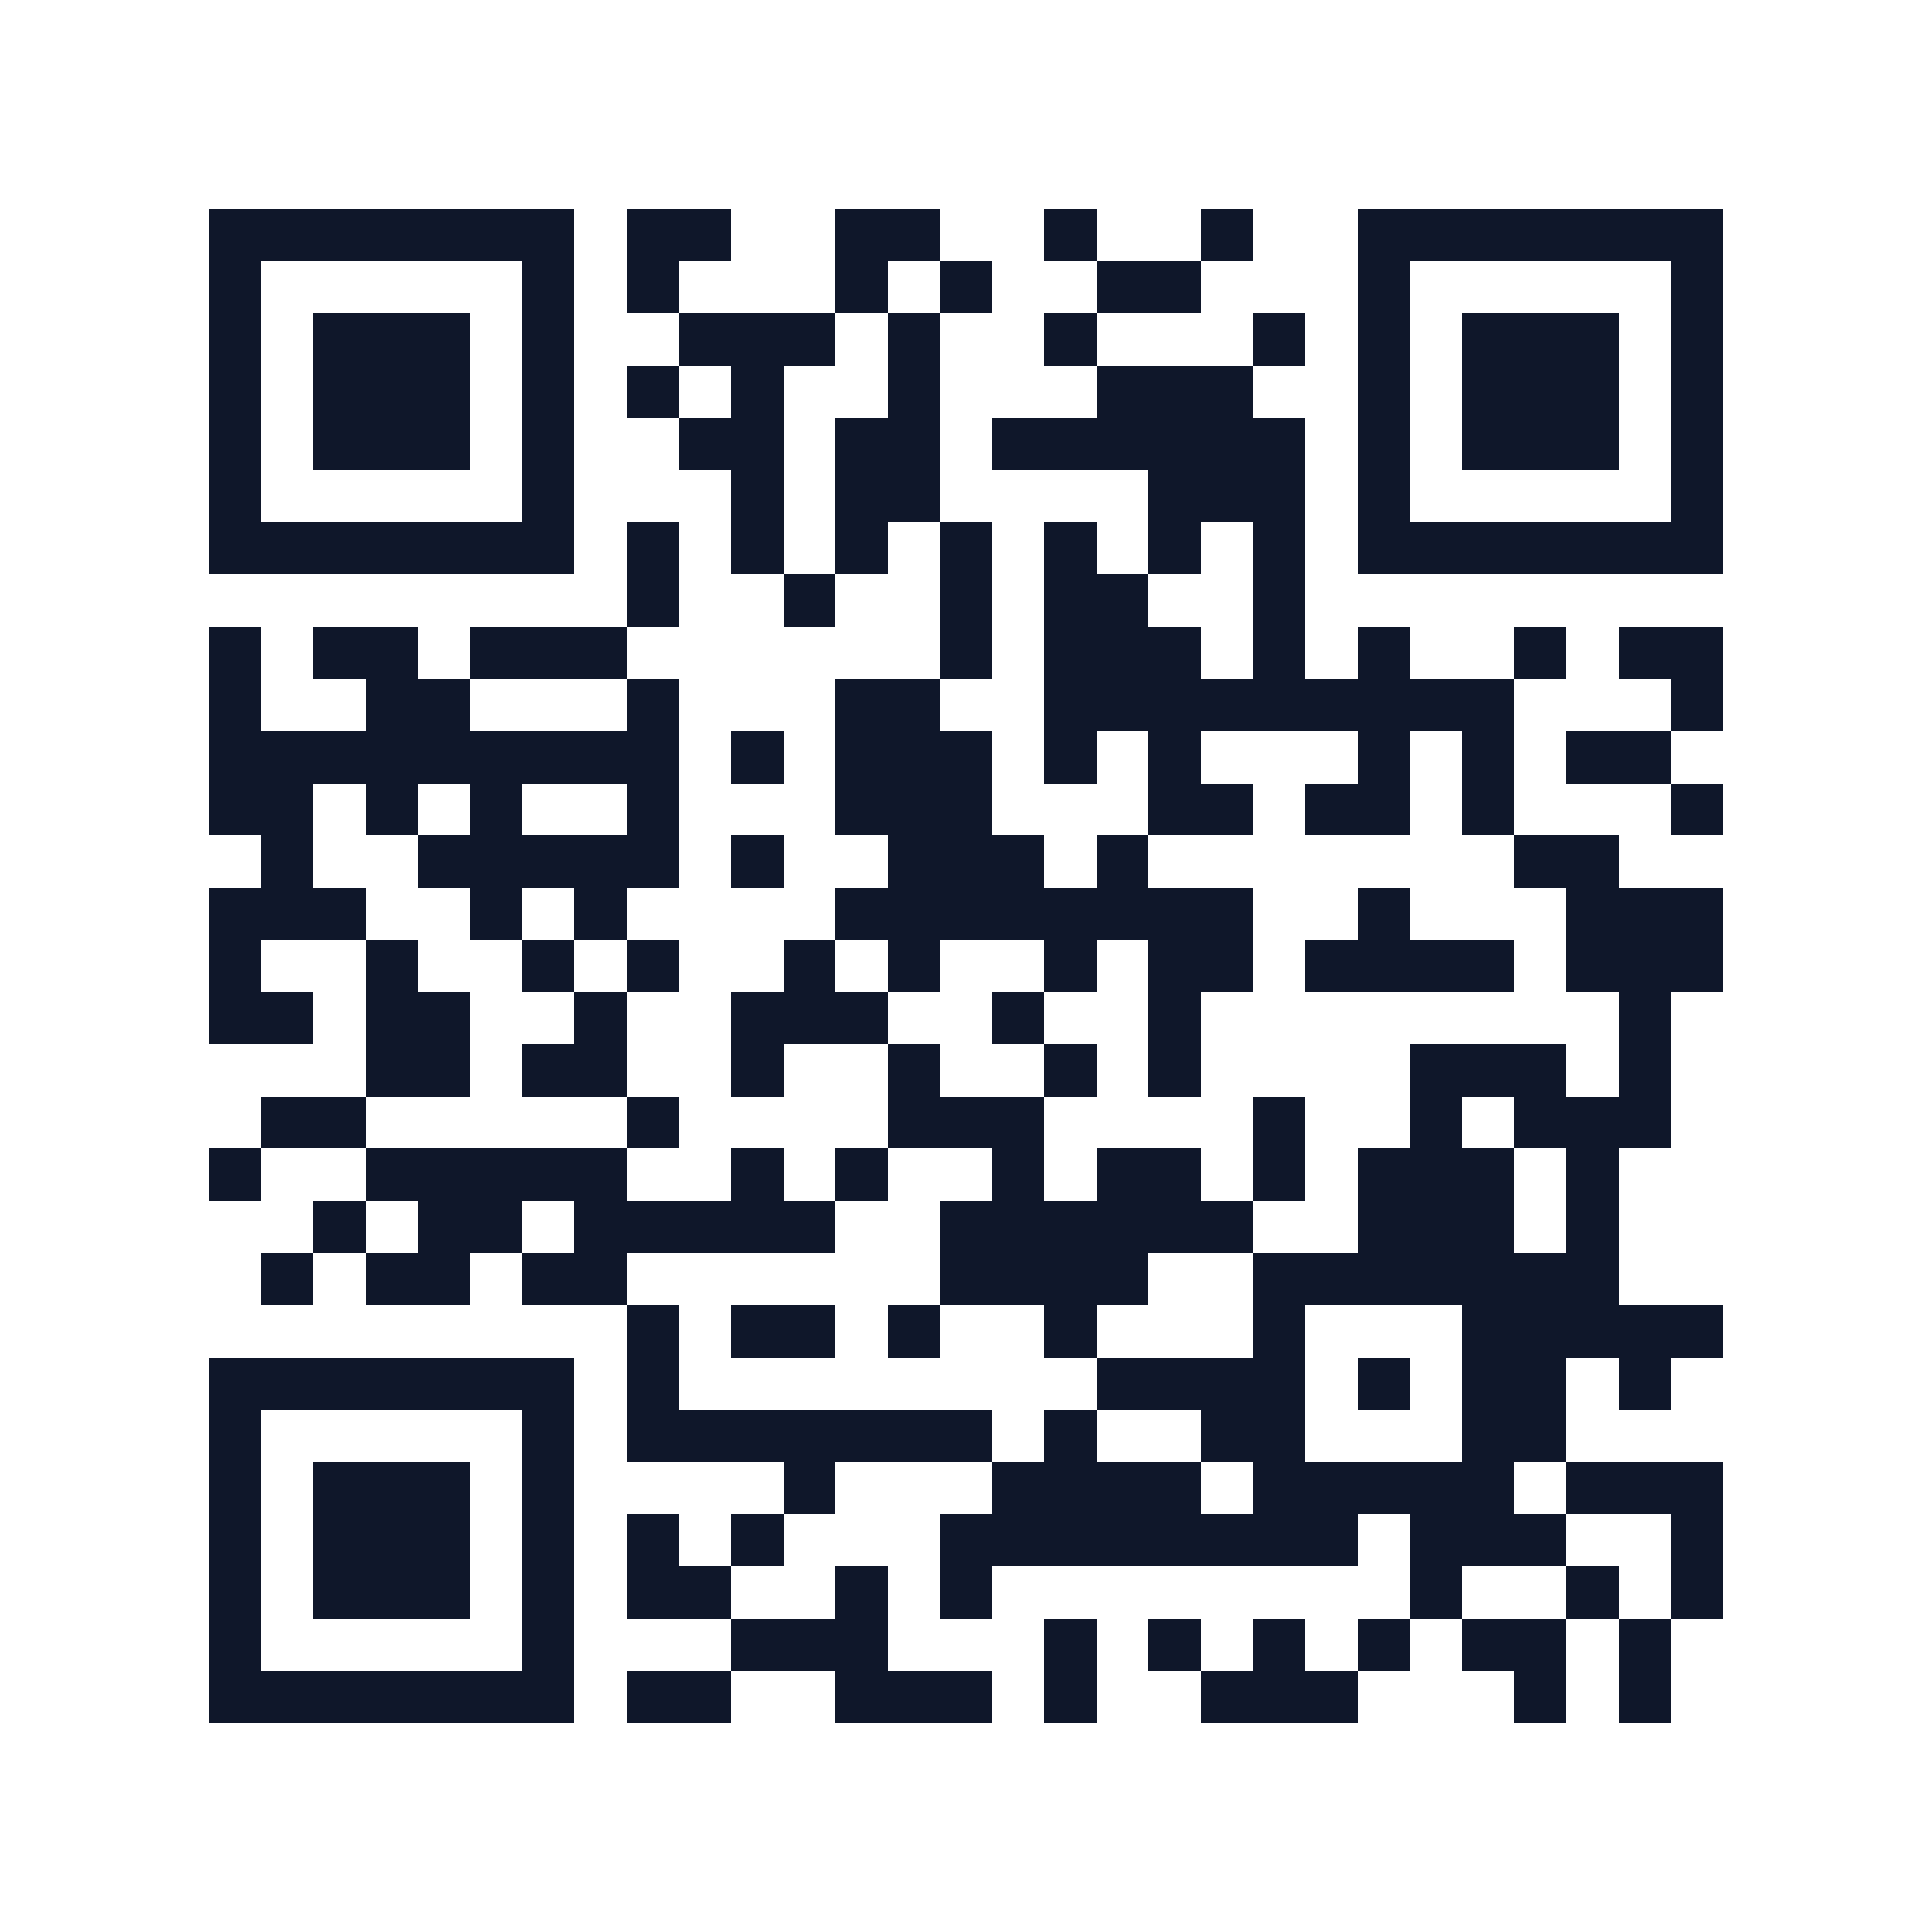
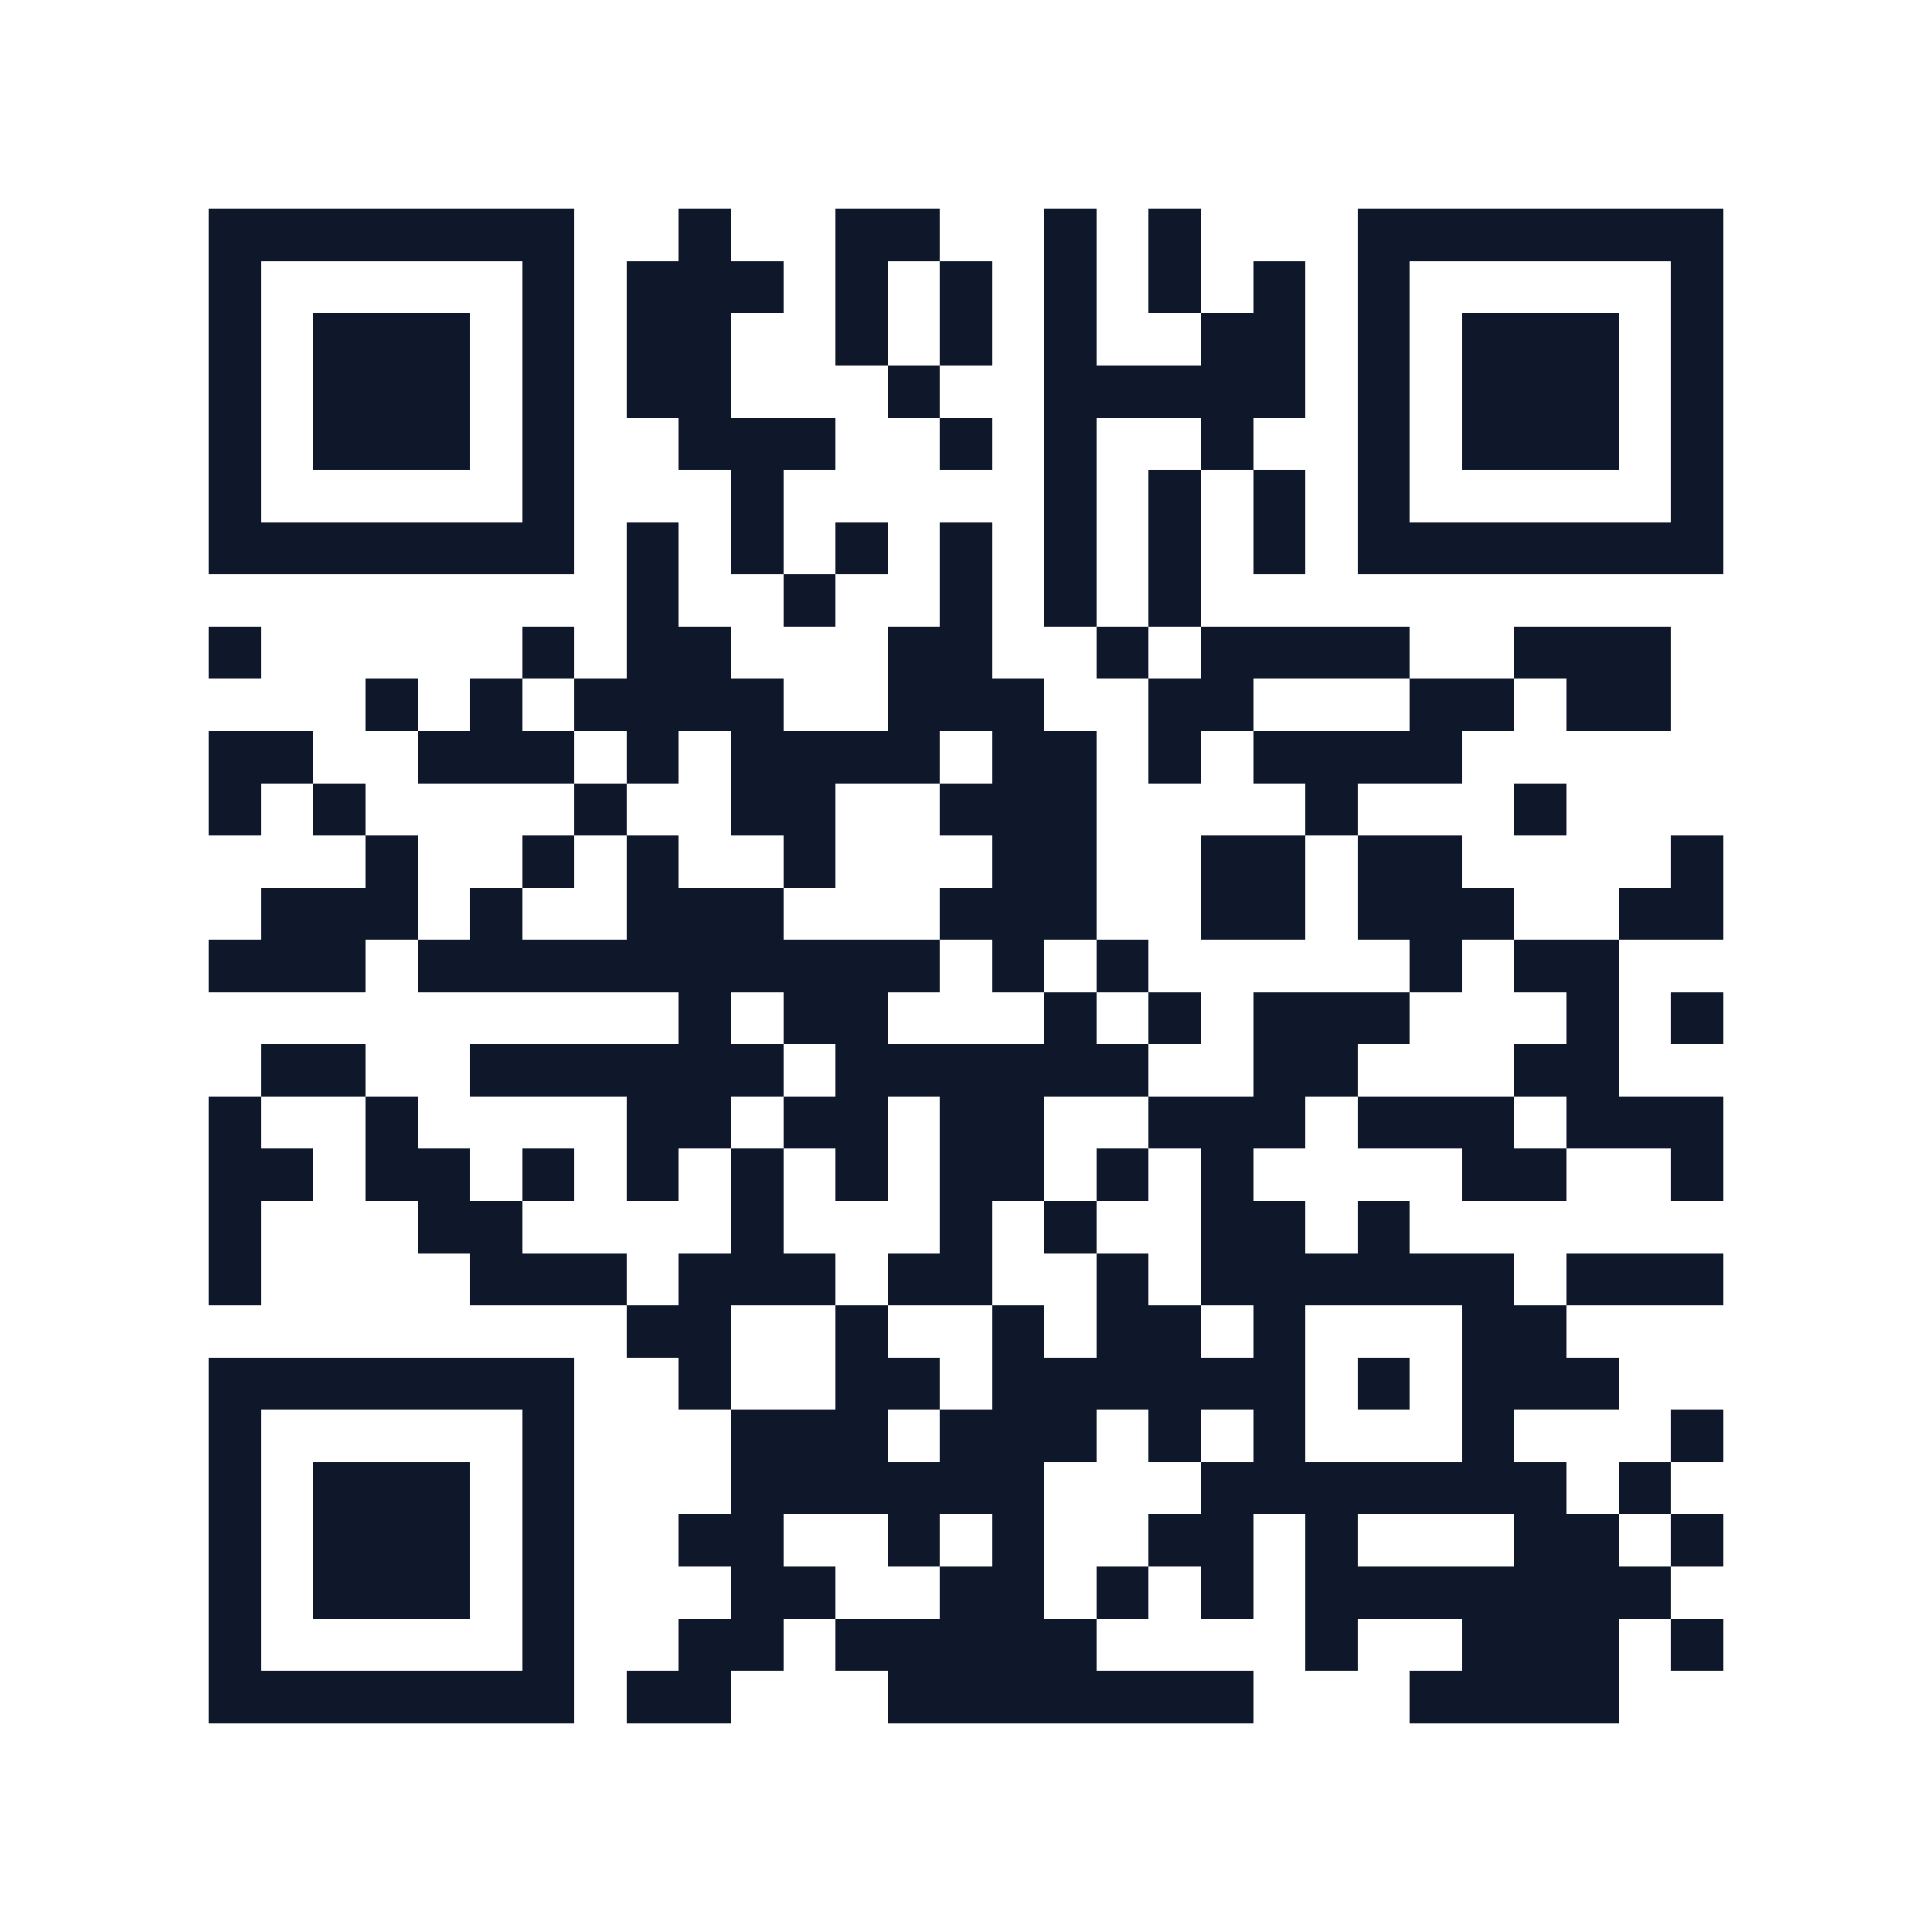
<svg xmlns="http://www.w3.org/2000/svg" viewBox="0 0 37 37" shape-rendering="crispEdges" role="img" aria-label="QR-code naar de Tikkie-betaling">
  <rect width="37" height="37" fill="#ffffff" />
-   <path fill="#0f172a" d=" M4 4h1v1h-1z M5 4h1v1h-1z M6 4h1v1h-1z M7 4h1v1h-1z M8 4h1v1h-1z M9 4h1v1h-1z M10 4h1v1h-1z M12 4h1v1h-1z M13 4h1v1h-1z M16 4h1v1h-1z M17 4h1v1h-1z M20 4h1v1h-1z M23 4h1v1h-1z M26 4h1v1h-1z M27 4h1v1h-1z M28 4h1v1h-1z M29 4h1v1h-1z M30 4h1v1h-1z M31 4h1v1h-1z M32 4h1v1h-1z M4 5h1v1h-1z M10 5h1v1h-1z M12 5h1v1h-1z M16 5h1v1h-1z M18 5h1v1h-1z M21 5h1v1h-1z M22 5h1v1h-1z M26 5h1v1h-1z M32 5h1v1h-1z M4 6h1v1h-1z M6 6h1v1h-1z M7 6h1v1h-1z M8 6h1v1h-1z M10 6h1v1h-1z M13 6h1v1h-1z M14 6h1v1h-1z M15 6h1v1h-1z M17 6h1v1h-1z M20 6h1v1h-1z M24 6h1v1h-1z M26 6h1v1h-1z M28 6h1v1h-1z M29 6h1v1h-1z M30 6h1v1h-1z M32 6h1v1h-1z M4 7h1v1h-1z M6 7h1v1h-1z M7 7h1v1h-1z M8 7h1v1h-1z M10 7h1v1h-1z M12 7h1v1h-1z M14 7h1v1h-1z M17 7h1v1h-1z M21 7h1v1h-1z M22 7h1v1h-1z M23 7h1v1h-1z M26 7h1v1h-1z M28 7h1v1h-1z M29 7h1v1h-1z M30 7h1v1h-1z M32 7h1v1h-1z M4 8h1v1h-1z M6 8h1v1h-1z M7 8h1v1h-1z M8 8h1v1h-1z M10 8h1v1h-1z M13 8h1v1h-1z M14 8h1v1h-1z M16 8h1v1h-1z M17 8h1v1h-1z M19 8h1v1h-1z M20 8h1v1h-1z M21 8h1v1h-1z M22 8h1v1h-1z M23 8h1v1h-1z M24 8h1v1h-1z M26 8h1v1h-1z M28 8h1v1h-1z M29 8h1v1h-1z M30 8h1v1h-1z M32 8h1v1h-1z M4 9h1v1h-1z M10 9h1v1h-1z M14 9h1v1h-1z M16 9h1v1h-1z M17 9h1v1h-1z M22 9h1v1h-1z M23 9h1v1h-1z M24 9h1v1h-1z M26 9h1v1h-1z M32 9h1v1h-1z M4 10h1v1h-1z M5 10h1v1h-1z M6 10h1v1h-1z M7 10h1v1h-1z M8 10h1v1h-1z M9 10h1v1h-1z M10 10h1v1h-1z M12 10h1v1h-1z M14 10h1v1h-1z M16 10h1v1h-1z M18 10h1v1h-1z M20 10h1v1h-1z M22 10h1v1h-1z M24 10h1v1h-1z M26 10h1v1h-1z M27 10h1v1h-1z M28 10h1v1h-1z M29 10h1v1h-1z M30 10h1v1h-1z M31 10h1v1h-1z M32 10h1v1h-1z M12 11h1v1h-1z M15 11h1v1h-1z M18 11h1v1h-1z M20 11h1v1h-1z M21 11h1v1h-1z M24 11h1v1h-1z M4 12h1v1h-1z M6 12h1v1h-1z M7 12h1v1h-1z M9 12h1v1h-1z M10 12h1v1h-1z M11 12h1v1h-1z M18 12h1v1h-1z M20 12h1v1h-1z M21 12h1v1h-1z M22 12h1v1h-1z M24 12h1v1h-1z M26 12h1v1h-1z M29 12h1v1h-1z M31 12h1v1h-1z M32 12h1v1h-1z M4 13h1v1h-1z M7 13h1v1h-1z M8 13h1v1h-1z M12 13h1v1h-1z M16 13h1v1h-1z M17 13h1v1h-1z M20 13h1v1h-1z M21 13h1v1h-1z M22 13h1v1h-1z M23 13h1v1h-1z M24 13h1v1h-1z M25 13h1v1h-1z M26 13h1v1h-1z M27 13h1v1h-1z M28 13h1v1h-1z M32 13h1v1h-1z M4 14h1v1h-1z M5 14h1v1h-1z M6 14h1v1h-1z M7 14h1v1h-1z M8 14h1v1h-1z M9 14h1v1h-1z M10 14h1v1h-1z M11 14h1v1h-1z M12 14h1v1h-1z M14 14h1v1h-1z M16 14h1v1h-1z M17 14h1v1h-1z M18 14h1v1h-1z M20 14h1v1h-1z M22 14h1v1h-1z M26 14h1v1h-1z M28 14h1v1h-1z M30 14h1v1h-1z M31 14h1v1h-1z M4 15h1v1h-1z M5 15h1v1h-1z M7 15h1v1h-1z M9 15h1v1h-1z M12 15h1v1h-1z M16 15h1v1h-1z M17 15h1v1h-1z M18 15h1v1h-1z M22 15h1v1h-1z M23 15h1v1h-1z M25 15h1v1h-1z M26 15h1v1h-1z M28 15h1v1h-1z M32 15h1v1h-1z M5 16h1v1h-1z M8 16h1v1h-1z M9 16h1v1h-1z M10 16h1v1h-1z M11 16h1v1h-1z M12 16h1v1h-1z M14 16h1v1h-1z M17 16h1v1h-1z M18 16h1v1h-1z M19 16h1v1h-1z M21 16h1v1h-1z M29 16h1v1h-1z M30 16h1v1h-1z M4 17h1v1h-1z M5 17h1v1h-1z M6 17h1v1h-1z M9 17h1v1h-1z M11 17h1v1h-1z M16 17h1v1h-1z M17 17h1v1h-1z M18 17h1v1h-1z M19 17h1v1h-1z M20 17h1v1h-1z M21 17h1v1h-1z M22 17h1v1h-1z M23 17h1v1h-1z M26 17h1v1h-1z M30 17h1v1h-1z M31 17h1v1h-1z M32 17h1v1h-1z M4 18h1v1h-1z M7 18h1v1h-1z M10 18h1v1h-1z M12 18h1v1h-1z M15 18h1v1h-1z M17 18h1v1h-1z M20 18h1v1h-1z M22 18h1v1h-1z M23 18h1v1h-1z M25 18h1v1h-1z M26 18h1v1h-1z M27 18h1v1h-1z M28 18h1v1h-1z M30 18h1v1h-1z M31 18h1v1h-1z M32 18h1v1h-1z M4 19h1v1h-1z M5 19h1v1h-1z M7 19h1v1h-1z M8 19h1v1h-1z M11 19h1v1h-1z M14 19h1v1h-1z M15 19h1v1h-1z M16 19h1v1h-1z M19 19h1v1h-1z M22 19h1v1h-1z M31 19h1v1h-1z M7 20h1v1h-1z M8 20h1v1h-1z M10 20h1v1h-1z M11 20h1v1h-1z M14 20h1v1h-1z M17 20h1v1h-1z M20 20h1v1h-1z M22 20h1v1h-1z M27 20h1v1h-1z M28 20h1v1h-1z M29 20h1v1h-1z M31 20h1v1h-1z M5 21h1v1h-1z M6 21h1v1h-1z M12 21h1v1h-1z M17 21h1v1h-1z M18 21h1v1h-1z M19 21h1v1h-1z M24 21h1v1h-1z M27 21h1v1h-1z M29 21h1v1h-1z M30 21h1v1h-1z M31 21h1v1h-1z M4 22h1v1h-1z M7 22h1v1h-1z M8 22h1v1h-1z M9 22h1v1h-1z M10 22h1v1h-1z M11 22h1v1h-1z M14 22h1v1h-1z M16 22h1v1h-1z M19 22h1v1h-1z M21 22h1v1h-1z M22 22h1v1h-1z M24 22h1v1h-1z M26 22h1v1h-1z M27 22h1v1h-1z M28 22h1v1h-1z M30 22h1v1h-1z M6 23h1v1h-1z M8 23h1v1h-1z M9 23h1v1h-1z M11 23h1v1h-1z M12 23h1v1h-1z M13 23h1v1h-1z M14 23h1v1h-1z M15 23h1v1h-1z M18 23h1v1h-1z M19 23h1v1h-1z M20 23h1v1h-1z M21 23h1v1h-1z M22 23h1v1h-1z M23 23h1v1h-1z M26 23h1v1h-1z M27 23h1v1h-1z M28 23h1v1h-1z M30 23h1v1h-1z M5 24h1v1h-1z M7 24h1v1h-1z M8 24h1v1h-1z M10 24h1v1h-1z M11 24h1v1h-1z M18 24h1v1h-1z M19 24h1v1h-1z M20 24h1v1h-1z M21 24h1v1h-1z M24 24h1v1h-1z M25 24h1v1h-1z M26 24h1v1h-1z M27 24h1v1h-1z M28 24h1v1h-1z M29 24h1v1h-1z M30 24h1v1h-1z M12 25h1v1h-1z M14 25h1v1h-1z M15 25h1v1h-1z M17 25h1v1h-1z M20 25h1v1h-1z M24 25h1v1h-1z M28 25h1v1h-1z M29 25h1v1h-1z M30 25h1v1h-1z M31 25h1v1h-1z M32 25h1v1h-1z M4 26h1v1h-1z M5 26h1v1h-1z M6 26h1v1h-1z M7 26h1v1h-1z M8 26h1v1h-1z M9 26h1v1h-1z M10 26h1v1h-1z M12 26h1v1h-1z M21 26h1v1h-1z M22 26h1v1h-1z M23 26h1v1h-1z M24 26h1v1h-1z M26 26h1v1h-1z M28 26h1v1h-1z M29 26h1v1h-1z M31 26h1v1h-1z M4 27h1v1h-1z M10 27h1v1h-1z M12 27h1v1h-1z M13 27h1v1h-1z M14 27h1v1h-1z M15 27h1v1h-1z M16 27h1v1h-1z M17 27h1v1h-1z M18 27h1v1h-1z M20 27h1v1h-1z M23 27h1v1h-1z M24 27h1v1h-1z M28 27h1v1h-1z M29 27h1v1h-1z M4 28h1v1h-1z M6 28h1v1h-1z M7 28h1v1h-1z M8 28h1v1h-1z M10 28h1v1h-1z M15 28h1v1h-1z M19 28h1v1h-1z M20 28h1v1h-1z M21 28h1v1h-1z M22 28h1v1h-1z M24 28h1v1h-1z M25 28h1v1h-1z M26 28h1v1h-1z M27 28h1v1h-1z M28 28h1v1h-1z M30 28h1v1h-1z M31 28h1v1h-1z M32 28h1v1h-1z M4 29h1v1h-1z M6 29h1v1h-1z M7 29h1v1h-1z M8 29h1v1h-1z M10 29h1v1h-1z M12 29h1v1h-1z M14 29h1v1h-1z M18 29h1v1h-1z M19 29h1v1h-1z M20 29h1v1h-1z M21 29h1v1h-1z M22 29h1v1h-1z M23 29h1v1h-1z M24 29h1v1h-1z M25 29h1v1h-1z M27 29h1v1h-1z M28 29h1v1h-1z M29 29h1v1h-1z M32 29h1v1h-1z M4 30h1v1h-1z M6 30h1v1h-1z M7 30h1v1h-1z M8 30h1v1h-1z M10 30h1v1h-1z M12 30h1v1h-1z M13 30h1v1h-1z M16 30h1v1h-1z M18 30h1v1h-1z M27 30h1v1h-1z M30 30h1v1h-1z M32 30h1v1h-1z M4 31h1v1h-1z M10 31h1v1h-1z M14 31h1v1h-1z M15 31h1v1h-1z M16 31h1v1h-1z M20 31h1v1h-1z M22 31h1v1h-1z M24 31h1v1h-1z M26 31h1v1h-1z M28 31h1v1h-1z M29 31h1v1h-1z M31 31h1v1h-1z M4 32h1v1h-1z M5 32h1v1h-1z M6 32h1v1h-1z M7 32h1v1h-1z M8 32h1v1h-1z M9 32h1v1h-1z M10 32h1v1h-1z M12 32h1v1h-1z M13 32h1v1h-1z M16 32h1v1h-1z M17 32h1v1h-1z M18 32h1v1h-1z M20 32h1v1h-1z M23 32h1v1h-1z M24 32h1v1h-1z M25 32h1v1h-1z M29 32h1v1h-1z M31 32h1v1h-1z " />
+   <path fill="#0f172a" d=" M4 4h1v1h-1z M5 4h1v1h-1z M6 4h1v1h-1z M7 4h1v1h-1z M8 4h1v1h-1z M9 4h1v1h-1z M10 4h1v1h-1z M13 4h1v1h-1z M16 4h1v1h-1z M17 4h1v1h-1z M20 4h1v1h-1z M22 4h1v1h-1z M26 4h1v1h-1z M27 4h1v1h-1z M28 4h1v1h-1z M29 4h1v1h-1z M30 4h1v1h-1z M31 4h1v1h-1z M32 4h1v1h-1z M4 5h1v1h-1z M10 5h1v1h-1z M12 5h1v1h-1z M13 5h1v1h-1z M14 5h1v1h-1z M16 5h1v1h-1z M18 5h1v1h-1z M20 5h1v1h-1z M22 5h1v1h-1z M24 5h1v1h-1z M26 5h1v1h-1z M32 5h1v1h-1z M4 6h1v1h-1z M6 6h1v1h-1z M7 6h1v1h-1z M8 6h1v1h-1z M10 6h1v1h-1z M12 6h1v1h-1z M13 6h1v1h-1z M16 6h1v1h-1z M18 6h1v1h-1z M20 6h1v1h-1z M23 6h1v1h-1z M24 6h1v1h-1z M26 6h1v1h-1z M28 6h1v1h-1z M29 6h1v1h-1z M30 6h1v1h-1z M32 6h1v1h-1z M4 7h1v1h-1z M6 7h1v1h-1z M7 7h1v1h-1z M8 7h1v1h-1z M10 7h1v1h-1z M12 7h1v1h-1z M13 7h1v1h-1z M17 7h1v1h-1z M20 7h1v1h-1z M21 7h1v1h-1z M22 7h1v1h-1z M23 7h1v1h-1z M24 7h1v1h-1z M26 7h1v1h-1z M28 7h1v1h-1z M29 7h1v1h-1z M30 7h1v1h-1z M32 7h1v1h-1z M4 8h1v1h-1z M6 8h1v1h-1z M7 8h1v1h-1z M8 8h1v1h-1z M10 8h1v1h-1z M13 8h1v1h-1z M14 8h1v1h-1z M15 8h1v1h-1z M18 8h1v1h-1z M20 8h1v1h-1z M23 8h1v1h-1z M26 8h1v1h-1z M28 8h1v1h-1z M29 8h1v1h-1z M30 8h1v1h-1z M32 8h1v1h-1z M4 9h1v1h-1z M10 9h1v1h-1z M14 9h1v1h-1z M20 9h1v1h-1z M22 9h1v1h-1z M24 9h1v1h-1z M26 9h1v1h-1z M32 9h1v1h-1z M4 10h1v1h-1z M5 10h1v1h-1z M6 10h1v1h-1z M7 10h1v1h-1z M8 10h1v1h-1z M9 10h1v1h-1z M10 10h1v1h-1z M12 10h1v1h-1z M14 10h1v1h-1z M16 10h1v1h-1z M18 10h1v1h-1z M20 10h1v1h-1z M22 10h1v1h-1z M24 10h1v1h-1z M26 10h1v1h-1z M27 10h1v1h-1z M28 10h1v1h-1z M29 10h1v1h-1z M30 10h1v1h-1z M31 10h1v1h-1z M32 10h1v1h-1z M12 11h1v1h-1z M15 11h1v1h-1z M18 11h1v1h-1z M20 11h1v1h-1z M22 11h1v1h-1z M4 12h1v1h-1z M10 12h1v1h-1z M12 12h1v1h-1z M13 12h1v1h-1z M17 12h1v1h-1z M18 12h1v1h-1z M21 12h1v1h-1z M23 12h1v1h-1z M24 12h1v1h-1z M25 12h1v1h-1z M26 12h1v1h-1z M29 12h1v1h-1z M30 12h1v1h-1z M31 12h1v1h-1z M7 13h1v1h-1z M9 13h1v1h-1z M11 13h1v1h-1z M12 13h1v1h-1z M13 13h1v1h-1z M14 13h1v1h-1z M17 13h1v1h-1z M18 13h1v1h-1z M19 13h1v1h-1z M22 13h1v1h-1z M23 13h1v1h-1z M27 13h1v1h-1z M28 13h1v1h-1z M30 13h1v1h-1z M31 13h1v1h-1z M4 14h1v1h-1z M5 14h1v1h-1z M8 14h1v1h-1z M9 14h1v1h-1z M10 14h1v1h-1z M12 14h1v1h-1z M14 14h1v1h-1z M15 14h1v1h-1z M16 14h1v1h-1z M17 14h1v1h-1z M19 14h1v1h-1z M20 14h1v1h-1z M22 14h1v1h-1z M24 14h1v1h-1z M25 14h1v1h-1z M26 14h1v1h-1z M27 14h1v1h-1z M4 15h1v1h-1z M6 15h1v1h-1z M11 15h1v1h-1z M14 15h1v1h-1z M15 15h1v1h-1z M18 15h1v1h-1z M19 15h1v1h-1z M20 15h1v1h-1z M25 15h1v1h-1z M29 15h1v1h-1z M7 16h1v1h-1z M10 16h1v1h-1z M12 16h1v1h-1z M15 16h1v1h-1z M19 16h1v1h-1z M20 16h1v1h-1z M23 16h1v1h-1z M24 16h1v1h-1z M26 16h1v1h-1z M27 16h1v1h-1z M32 16h1v1h-1z M5 17h1v1h-1z M6 17h1v1h-1z M7 17h1v1h-1z M9 17h1v1h-1z M12 17h1v1h-1z M13 17h1v1h-1z M14 17h1v1h-1z M18 17h1v1h-1z M19 17h1v1h-1z M20 17h1v1h-1z M23 17h1v1h-1z M24 17h1v1h-1z M26 17h1v1h-1z M27 17h1v1h-1z M28 17h1v1h-1z M31 17h1v1h-1z M32 17h1v1h-1z M4 18h1v1h-1z M5 18h1v1h-1z M6 18h1v1h-1z M8 18h1v1h-1z M9 18h1v1h-1z M10 18h1v1h-1z M11 18h1v1h-1z M12 18h1v1h-1z M13 18h1v1h-1z M14 18h1v1h-1z M15 18h1v1h-1z M16 18h1v1h-1z M17 18h1v1h-1z M19 18h1v1h-1z M21 18h1v1h-1z M27 18h1v1h-1z M29 18h1v1h-1z M30 18h1v1h-1z M13 19h1v1h-1z M15 19h1v1h-1z M16 19h1v1h-1z M20 19h1v1h-1z M22 19h1v1h-1z M24 19h1v1h-1z M25 19h1v1h-1z M26 19h1v1h-1z M30 19h1v1h-1z M32 19h1v1h-1z M5 20h1v1h-1z M6 20h1v1h-1z M9 20h1v1h-1z M10 20h1v1h-1z M11 20h1v1h-1z M12 20h1v1h-1z M13 20h1v1h-1z M14 20h1v1h-1z M16 20h1v1h-1z M17 20h1v1h-1z M18 20h1v1h-1z M19 20h1v1h-1z M20 20h1v1h-1z M21 20h1v1h-1z M24 20h1v1h-1z M25 20h1v1h-1z M29 20h1v1h-1z M30 20h1v1h-1z M4 21h1v1h-1z M7 21h1v1h-1z M12 21h1v1h-1z M13 21h1v1h-1z M15 21h1v1h-1z M16 21h1v1h-1z M18 21h1v1h-1z M19 21h1v1h-1z M22 21h1v1h-1z M23 21h1v1h-1z M24 21h1v1h-1z M26 21h1v1h-1z M27 21h1v1h-1z M28 21h1v1h-1z M30 21h1v1h-1z M31 21h1v1h-1z M32 21h1v1h-1z M4 22h1v1h-1z M5 22h1v1h-1z M7 22h1v1h-1z M8 22h1v1h-1z M10 22h1v1h-1z M12 22h1v1h-1z M14 22h1v1h-1z M16 22h1v1h-1z M18 22h1v1h-1z M19 22h1v1h-1z M21 22h1v1h-1z M23 22h1v1h-1z M28 22h1v1h-1z M29 22h1v1h-1z M32 22h1v1h-1z M4 23h1v1h-1z M8 23h1v1h-1z M9 23h1v1h-1z M14 23h1v1h-1z M18 23h1v1h-1z M20 23h1v1h-1z M23 23h1v1h-1z M24 23h1v1h-1z M26 23h1v1h-1z M4 24h1v1h-1z M9 24h1v1h-1z M10 24h1v1h-1z M11 24h1v1h-1z M13 24h1v1h-1z M14 24h1v1h-1z M15 24h1v1h-1z M17 24h1v1h-1z M18 24h1v1h-1z M21 24h1v1h-1z M23 24h1v1h-1z M24 24h1v1h-1z M25 24h1v1h-1z M26 24h1v1h-1z M27 24h1v1h-1z M28 24h1v1h-1z M30 24h1v1h-1z M31 24h1v1h-1z M32 24h1v1h-1z M12 25h1v1h-1z M13 25h1v1h-1z M16 25h1v1h-1z M19 25h1v1h-1z M21 25h1v1h-1z M22 25h1v1h-1z M24 25h1v1h-1z M28 25h1v1h-1z M29 25h1v1h-1z M4 26h1v1h-1z M5 26h1v1h-1z M6 26h1v1h-1z M7 26h1v1h-1z M8 26h1v1h-1z M9 26h1v1h-1z M10 26h1v1h-1z M13 26h1v1h-1z M16 26h1v1h-1z M17 26h1v1h-1z M19 26h1v1h-1z M20 26h1v1h-1z M21 26h1v1h-1z M22 26h1v1h-1z M23 26h1v1h-1z M24 26h1v1h-1z M26 26h1v1h-1z M28 26h1v1h-1z M29 26h1v1h-1z M30 26h1v1h-1z M4 27h1v1h-1z M10 27h1v1h-1z M14 27h1v1h-1z M15 27h1v1h-1z M16 27h1v1h-1z M18 27h1v1h-1z M19 27h1v1h-1z M20 27h1v1h-1z M22 27h1v1h-1z M24 27h1v1h-1z M28 27h1v1h-1z M32 27h1v1h-1z M4 28h1v1h-1z M6 28h1v1h-1z M7 28h1v1h-1z M8 28h1v1h-1z M10 28h1v1h-1z M14 28h1v1h-1z M15 28h1v1h-1z M16 28h1v1h-1z M17 28h1v1h-1z M18 28h1v1h-1z M19 28h1v1h-1z M23 28h1v1h-1z M24 28h1v1h-1z M25 28h1v1h-1z M26 28h1v1h-1z M27 28h1v1h-1z M28 28h1v1h-1z M29 28h1v1h-1z M31 28h1v1h-1z M4 29h1v1h-1z M6 29h1v1h-1z M7 29h1v1h-1z M8 29h1v1h-1z M10 29h1v1h-1z M13 29h1v1h-1z M14 29h1v1h-1z M17 29h1v1h-1z M19 29h1v1h-1z M22 29h1v1h-1z M23 29h1v1h-1z M25 29h1v1h-1z M29 29h1v1h-1z M30 29h1v1h-1z M32 29h1v1h-1z M4 30h1v1h-1z M6 30h1v1h-1z M7 30h1v1h-1z M8 30h1v1h-1z M10 30h1v1h-1z M14 30h1v1h-1z M15 30h1v1h-1z M18 30h1v1h-1z M19 30h1v1h-1z M21 30h1v1h-1z M23 30h1v1h-1z M25 30h1v1h-1z M26 30h1v1h-1z M27 30h1v1h-1z M28 30h1v1h-1z M29 30h1v1h-1z M30 30h1v1h-1z M31 30h1v1h-1z M4 31h1v1h-1z M10 31h1v1h-1z M13 31h1v1h-1z M14 31h1v1h-1z M16 31h1v1h-1z M17 31h1v1h-1z M18 31h1v1h-1z M19 31h1v1h-1z M20 31h1v1h-1z M25 31h1v1h-1z M28 31h1v1h-1z M29 31h1v1h-1z M30 31h1v1h-1z M32 31h1v1h-1z M4 32h1v1h-1z M5 32h1v1h-1z M6 32h1v1h-1z M7 32h1v1h-1z M8 32h1v1h-1z M9 32h1v1h-1z M10 32h1v1h-1z M12 32h1v1h-1z M13 32h1v1h-1z M17 32h1v1h-1z M18 32h1v1h-1z M19 32h1v1h-1z M20 32h1v1h-1z M21 32h1v1h-1z M22 32h1v1h-1z M23 32h1v1h-1z M27 32h1v1h-1z M28 32h1v1h-1z M29 32h1v1h-1z M30 32h1v1h-1z " />
</svg>
